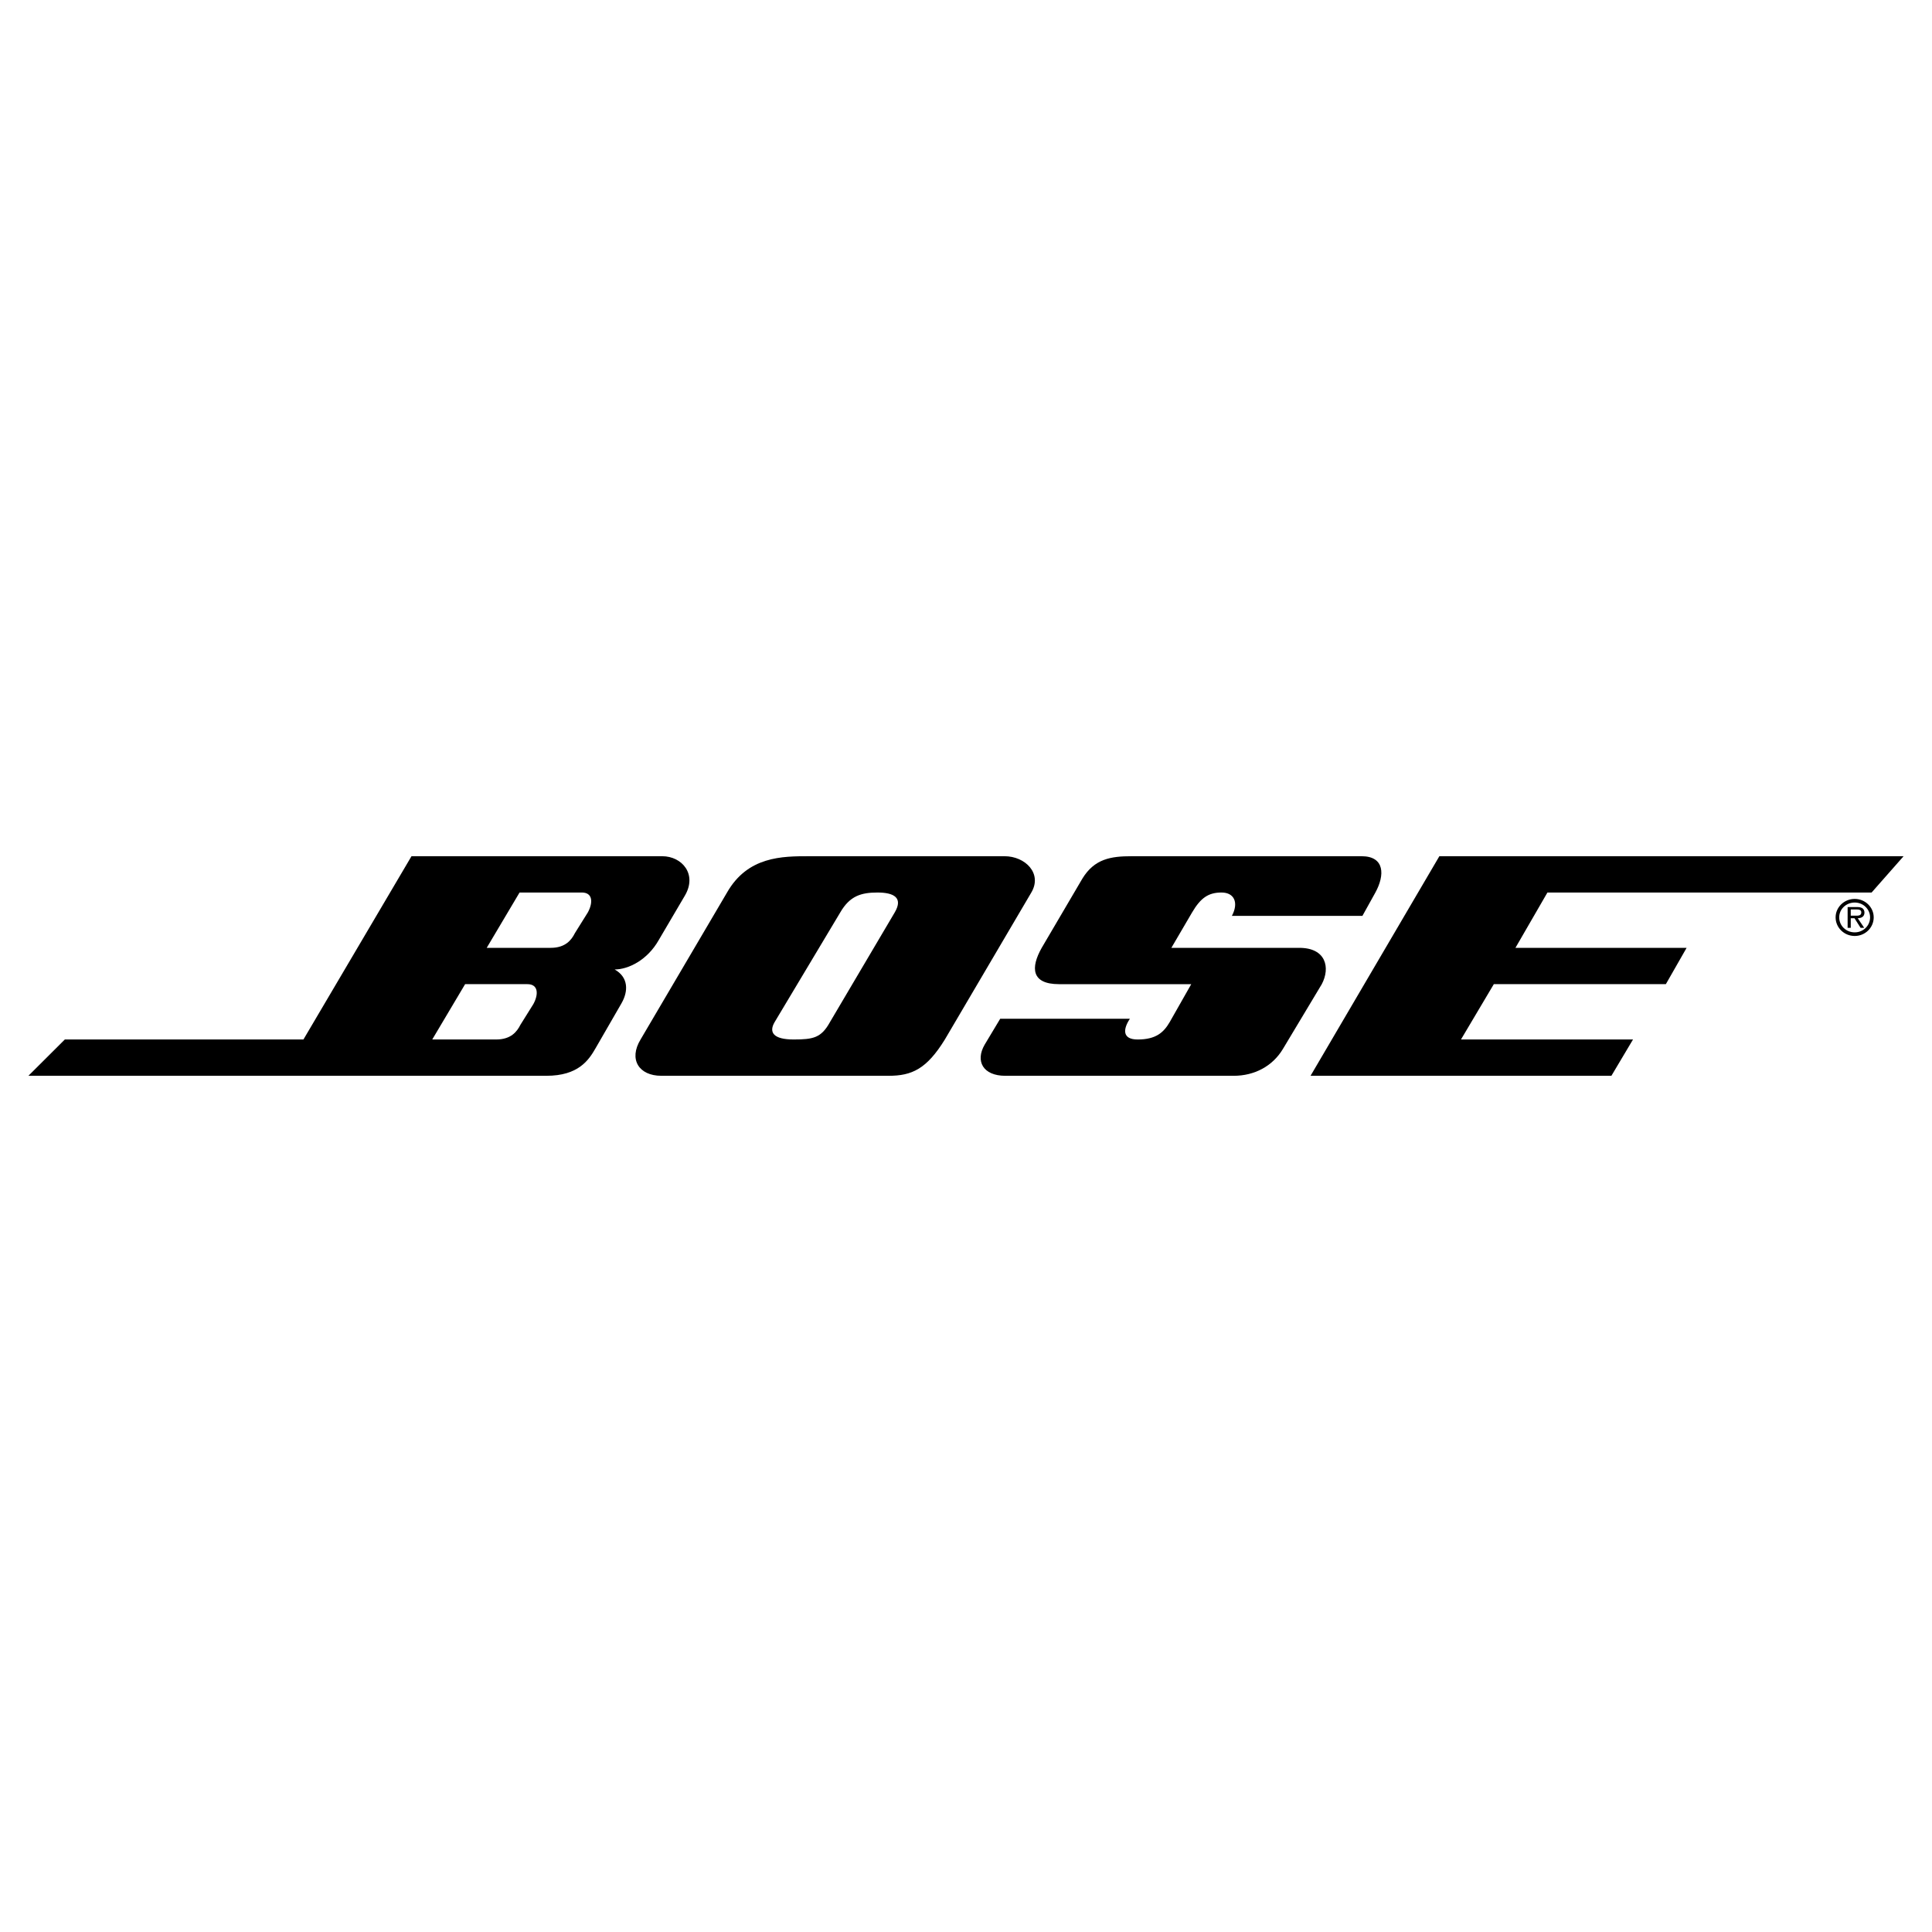
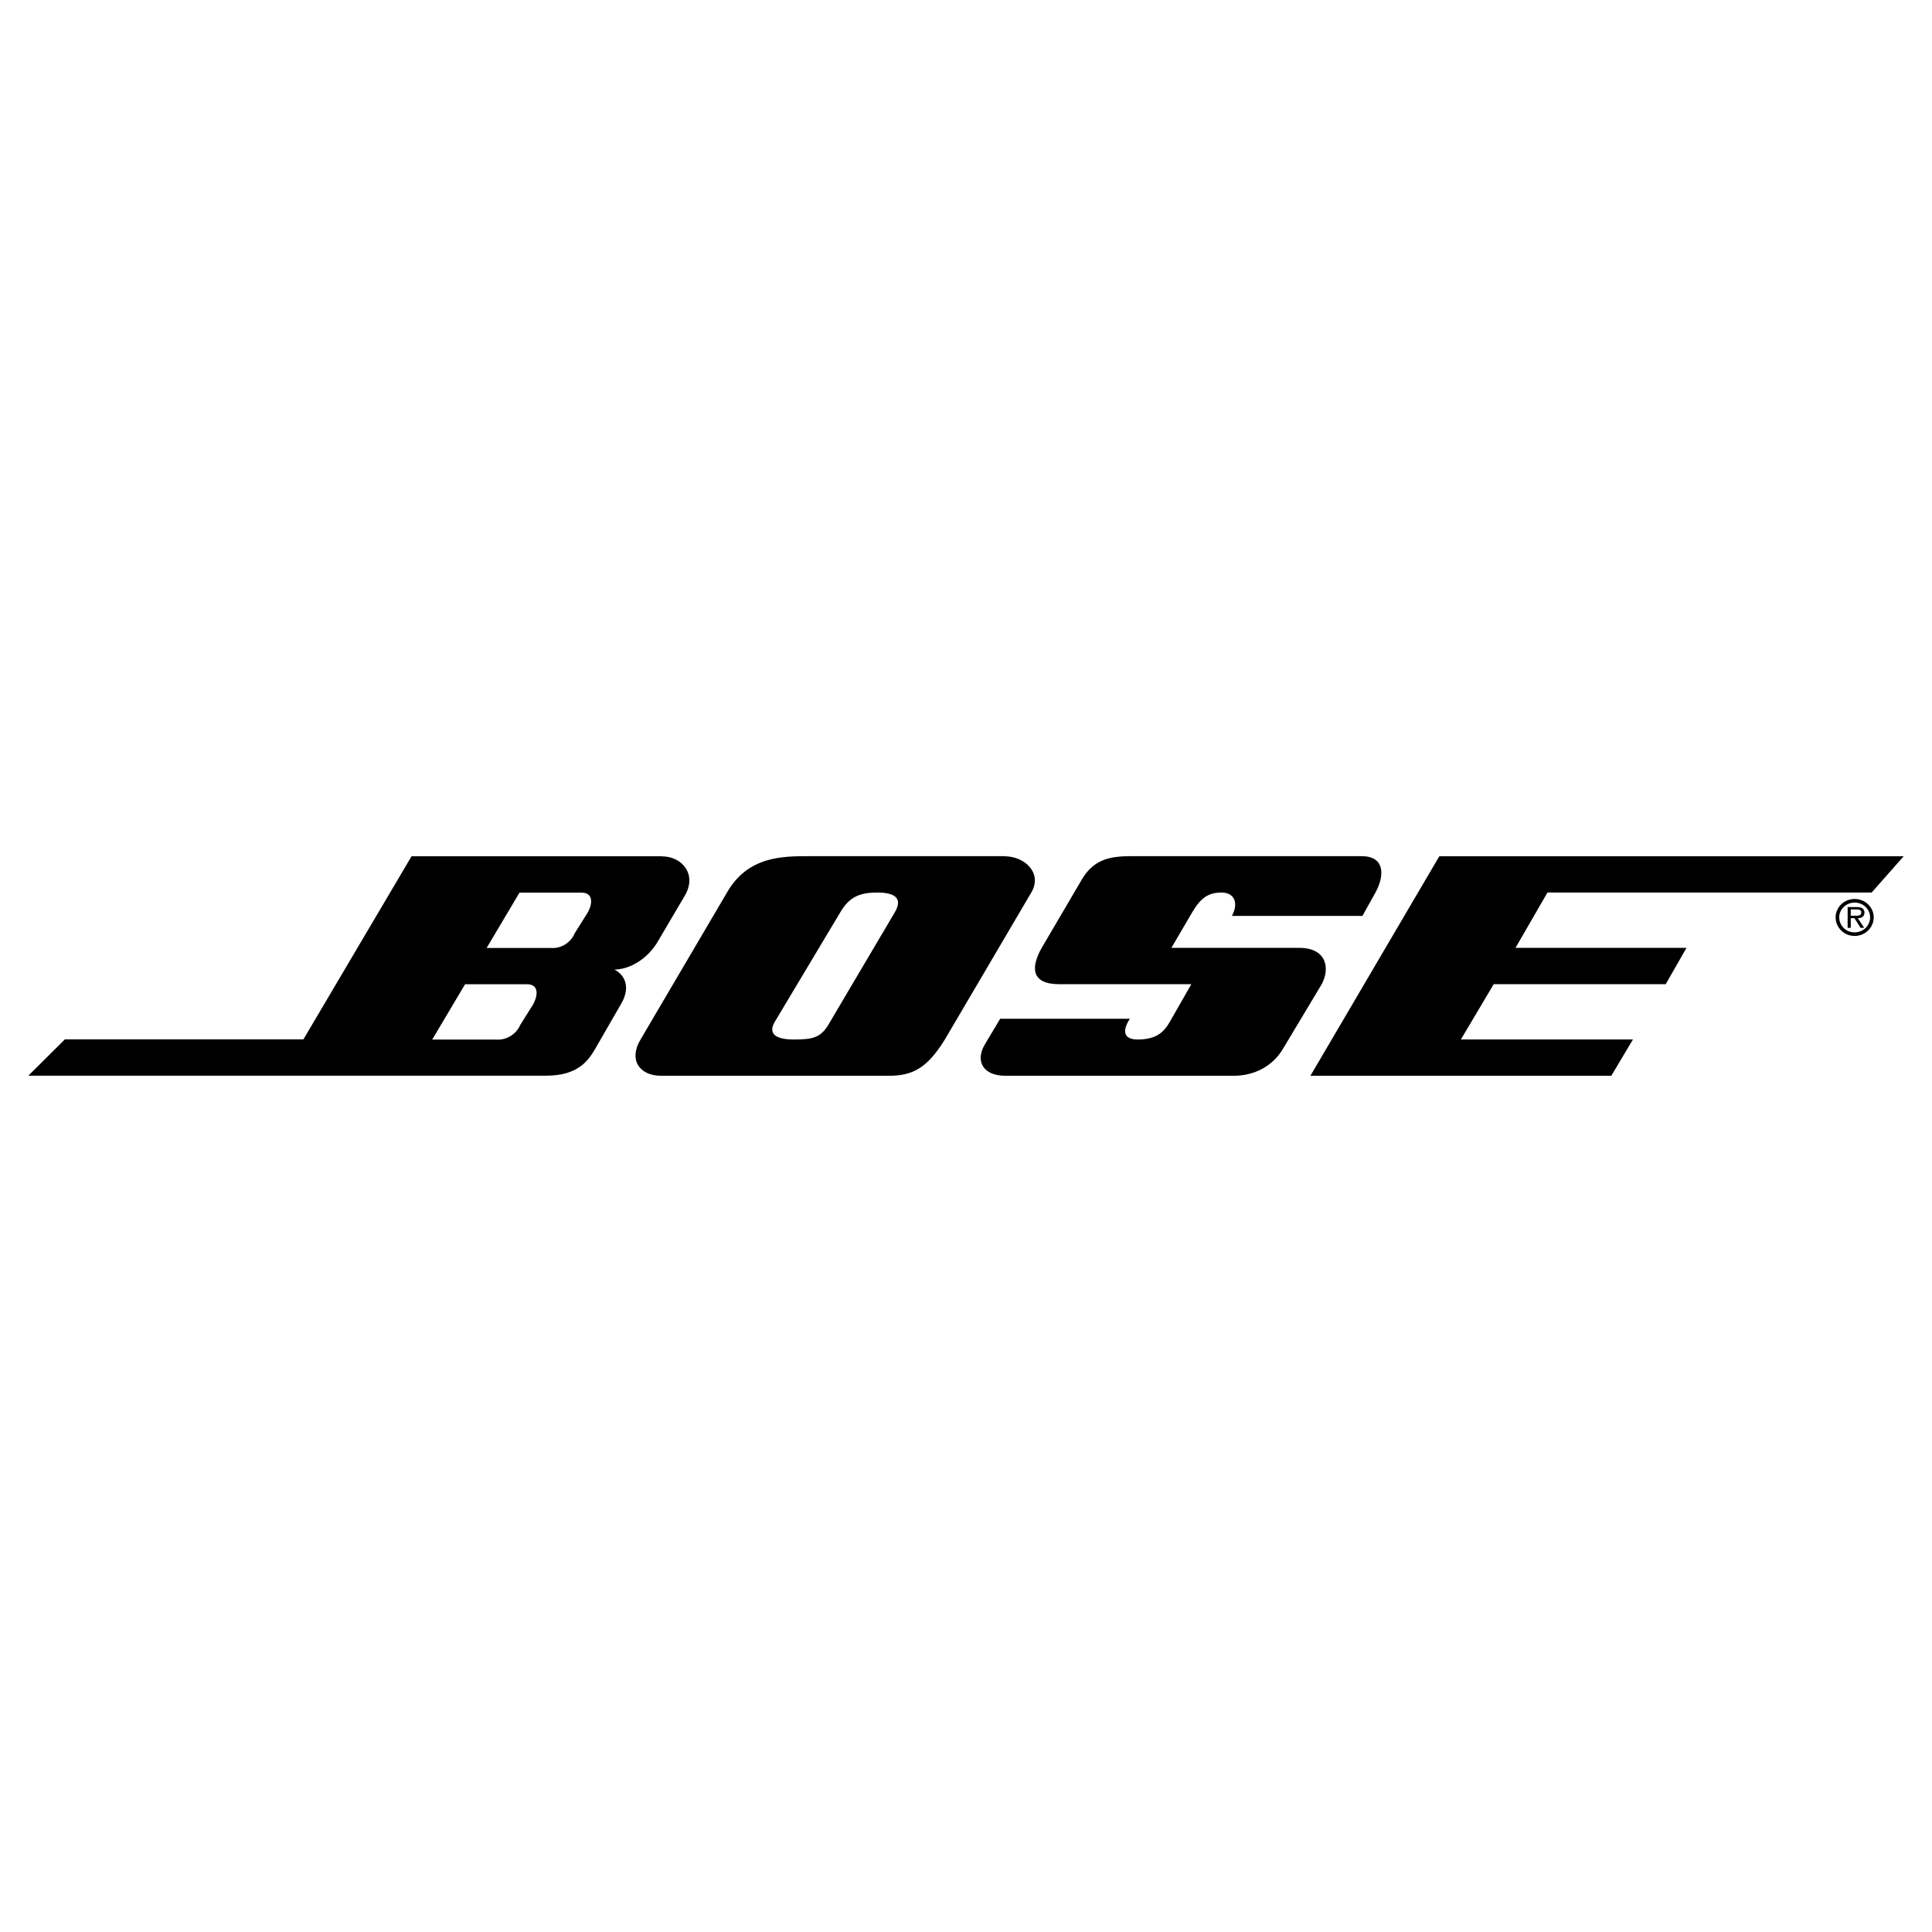
<svg xmlns="http://www.w3.org/2000/svg" width="2500" height="2500" viewBox="0 0 192.756 192.756">
  <g fill-rule="evenodd" clip-rule="evenodd">
-     <path fill="#fff" d="M0 0h192.756v192.756H0V0z" />
-     <path d="M154.387 89.047h32.343l3.192-3.622h-46.317l-12.851 21.907h30.016l2.156-3.623h-17.164l3.277-5.52h17.164l2.07-3.622h-17.078l3.192-5.52zM129.633 94.567h-12.766l2.07-3.537c.863-1.466 1.639-1.983 2.934-1.983 1.293 0 1.725 1.035 1.035 2.329h13.023l1.293-2.329c.949-1.725.949-3.622-1.379-3.622H112.9c-2.07 0-3.709.259-4.916 2.242l-4.053 6.9c-1.121 1.984-1.035 3.623 1.725 3.623h13.195l-2.156 3.795c-.604 1.035-1.379 1.725-3.191 1.725-1.553 0-1.465-1.035-.775-2.069H99.791l-1.553 2.587c-.949 1.639-.172 3.105 2.07 3.105h22.77c2.07 0 3.881-.949 4.916-2.674l3.881-6.469c.863-1.639.432-3.623-2.242-3.623z" />
-     <path d="M185.045 89.685c-1.053 0-1.906.828-1.906 1.838 0 1.032.854 1.859 1.906 1.859 1.047 0 1.895-.828 1.895-1.859-.001-1.01-.848-1.838-1.895-1.838zm0 3.336c-.859 0-1.547-.654-1.547-1.498 0-.817.688-1.477 1.547-1.477.848 0 1.533.66 1.533 1.477 0 .844-.685 1.498-1.533 1.498zM100.223 85.425H80.73c-2.674 0-6.124 0-8.194 3.622l-8.625 14.662c-1.208 1.984-.172 3.623 2.07 3.623h22.683c2.329 0 3.795-.69 5.606-3.623l8.625-14.662c1.123-1.898-.602-3.622-2.672-3.622zM89.269 91.03L82.8 101.984c-.862 1.553-1.639 1.725-3.623 1.725-1.983 0-2.501-.689-1.897-1.725l6.555-10.954c.949-1.639 2.07-1.983 3.708-1.983s2.588.517 1.726 1.983zM66.068 85.425H41.055l-10.781 18.284H6.469l-3.635 3.623H54.51c3.191 0 4.226-1.553 4.916-2.761l2.587-4.484c.69-1.208.69-2.588-.69-3.364 1.383 0 3.277-.948 4.399-2.932l2.587-4.399c1.295-2.156-.258-3.967-2.241-3.967zm-12.852 14.748l-1.293 2.07c-.345.689-.949 1.466-2.416 1.466h-6.382l3.28-5.52h6.208c1.121 0 1.121 1.036.603 1.984zm5.434-9.143l-1.293 2.07c-.345.69-.949 1.466-2.415 1.466H48.56l3.277-5.52h6.21c1.12.001 1.12 1.036.603 1.984z" />
-     <path d="M186.018 91.042c0-.173-.078-.356-.234-.445-.162-.089-.342-.099-.52-.099h-.926v2.069h.312v-.954h.373l.607.954h.361l-.645-.954c.379-.011.672-.163.672-.571zm-1.022.314h-.346v-.624h.551c.268 0 .502.037.502.304 0 .372-.408.32-.707.32z" />
+     <path fill="#fff" d="M0 0h192.76v192.76H0z" />
+     <path d="M154.39 89.05h32.34l3.2-3.62H143.6l-12.86 21.9h30.02l2.16-3.62h-17.17l3.28-5.52h17.16l2.07-3.62H151.2zm-24.76 5.52h-12.76l2.07-3.54c.86-1.47 1.64-1.98 2.93-1.98s1.73 1.03 1.04 2.33h13.02l1.3-2.33c.94-1.73.94-3.63-1.39-3.63H112.9c-2.07 0-3.7.26-4.92 2.25l-4.05 6.9c-1.12 1.98-1.03 3.62 1.73 3.62h13.2l-2.17 3.8c-.6 1.03-1.37 1.72-3.19 1.72-1.55 0-1.46-1.03-.77-2.07H99.79l-1.55 2.59c-.95 1.64-.17 3.1 2.07 3.1h22.77c2.07 0 3.88-.95 4.91-2.67l3.88-6.47c.87-1.64.44-3.62-2.24-3.62" />
+     <path d="M185.05 89.69c-1.06 0-1.91.82-1.91 1.83 0 1.04.85 1.86 1.9 1.86s1.9-.83 1.9-1.86c0-1-.85-1.83-1.9-1.83m0 3.33a1.5 1.5 0 0 1-1.54-1.5c0-.81.69-1.47 1.54-1.47s1.54.66 1.54 1.47c0 .85-.69 1.5-1.54 1.5m-84.82-7.6H80.73c-2.67 0-6.12 0-8.2 3.63l-8.62 14.66c-1.2 1.98-.17 3.62 2.07 3.62h22.68c2.33 0 3.8-.69 5.61-3.62l8.62-14.66c1.13-1.9-.6-3.62-2.67-3.62m-10.95 5.6-6.47 10.95c-.86 1.56-1.64 1.73-3.62 1.73s-2.5-.69-1.9-1.73l6.55-10.95c.95-1.64 2.07-1.98 3.71-1.98s2.6.51 1.73 1.98m-23.2-5.6H41.06L30.27 103.7H6.47l-3.64 3.62h51.68c3.2 0 4.23-1.55 4.92-2.76L62 100.1c.7-1.21.7-2.6-.69-3.37 1.39 0 3.28-.94 4.4-2.93l2.59-4.4c1.3-2.15-.26-3.96-2.24-3.96m-12.85 14.74-1.3 2.07a2.45 2.45 0 0 1-2.41 1.47h-6.38l3.28-5.52h6.2c1.12 0 1.12 1.04.6 1.98m5.44-9.14-1.3 2.07a2.4 2.4 0 0 1-2.4 1.47h-6.39l3.28-5.52h6.2c1.13 0 1.13 1.03.61 1.98" />
+     <path d="M186.02 91.04c0-.17-.08-.35-.24-.44s-.34-.1-.52-.1h-.92v2.07h.31v-.96h.37l.61.96h.36l-.64-.96c.37 0 .67-.16.67-.57m-1.02.32h-.35v-.63h.55c.27 0 .5.04.5.3 0 .38-.4.33-.7.33" />
  </g>
</svg>
